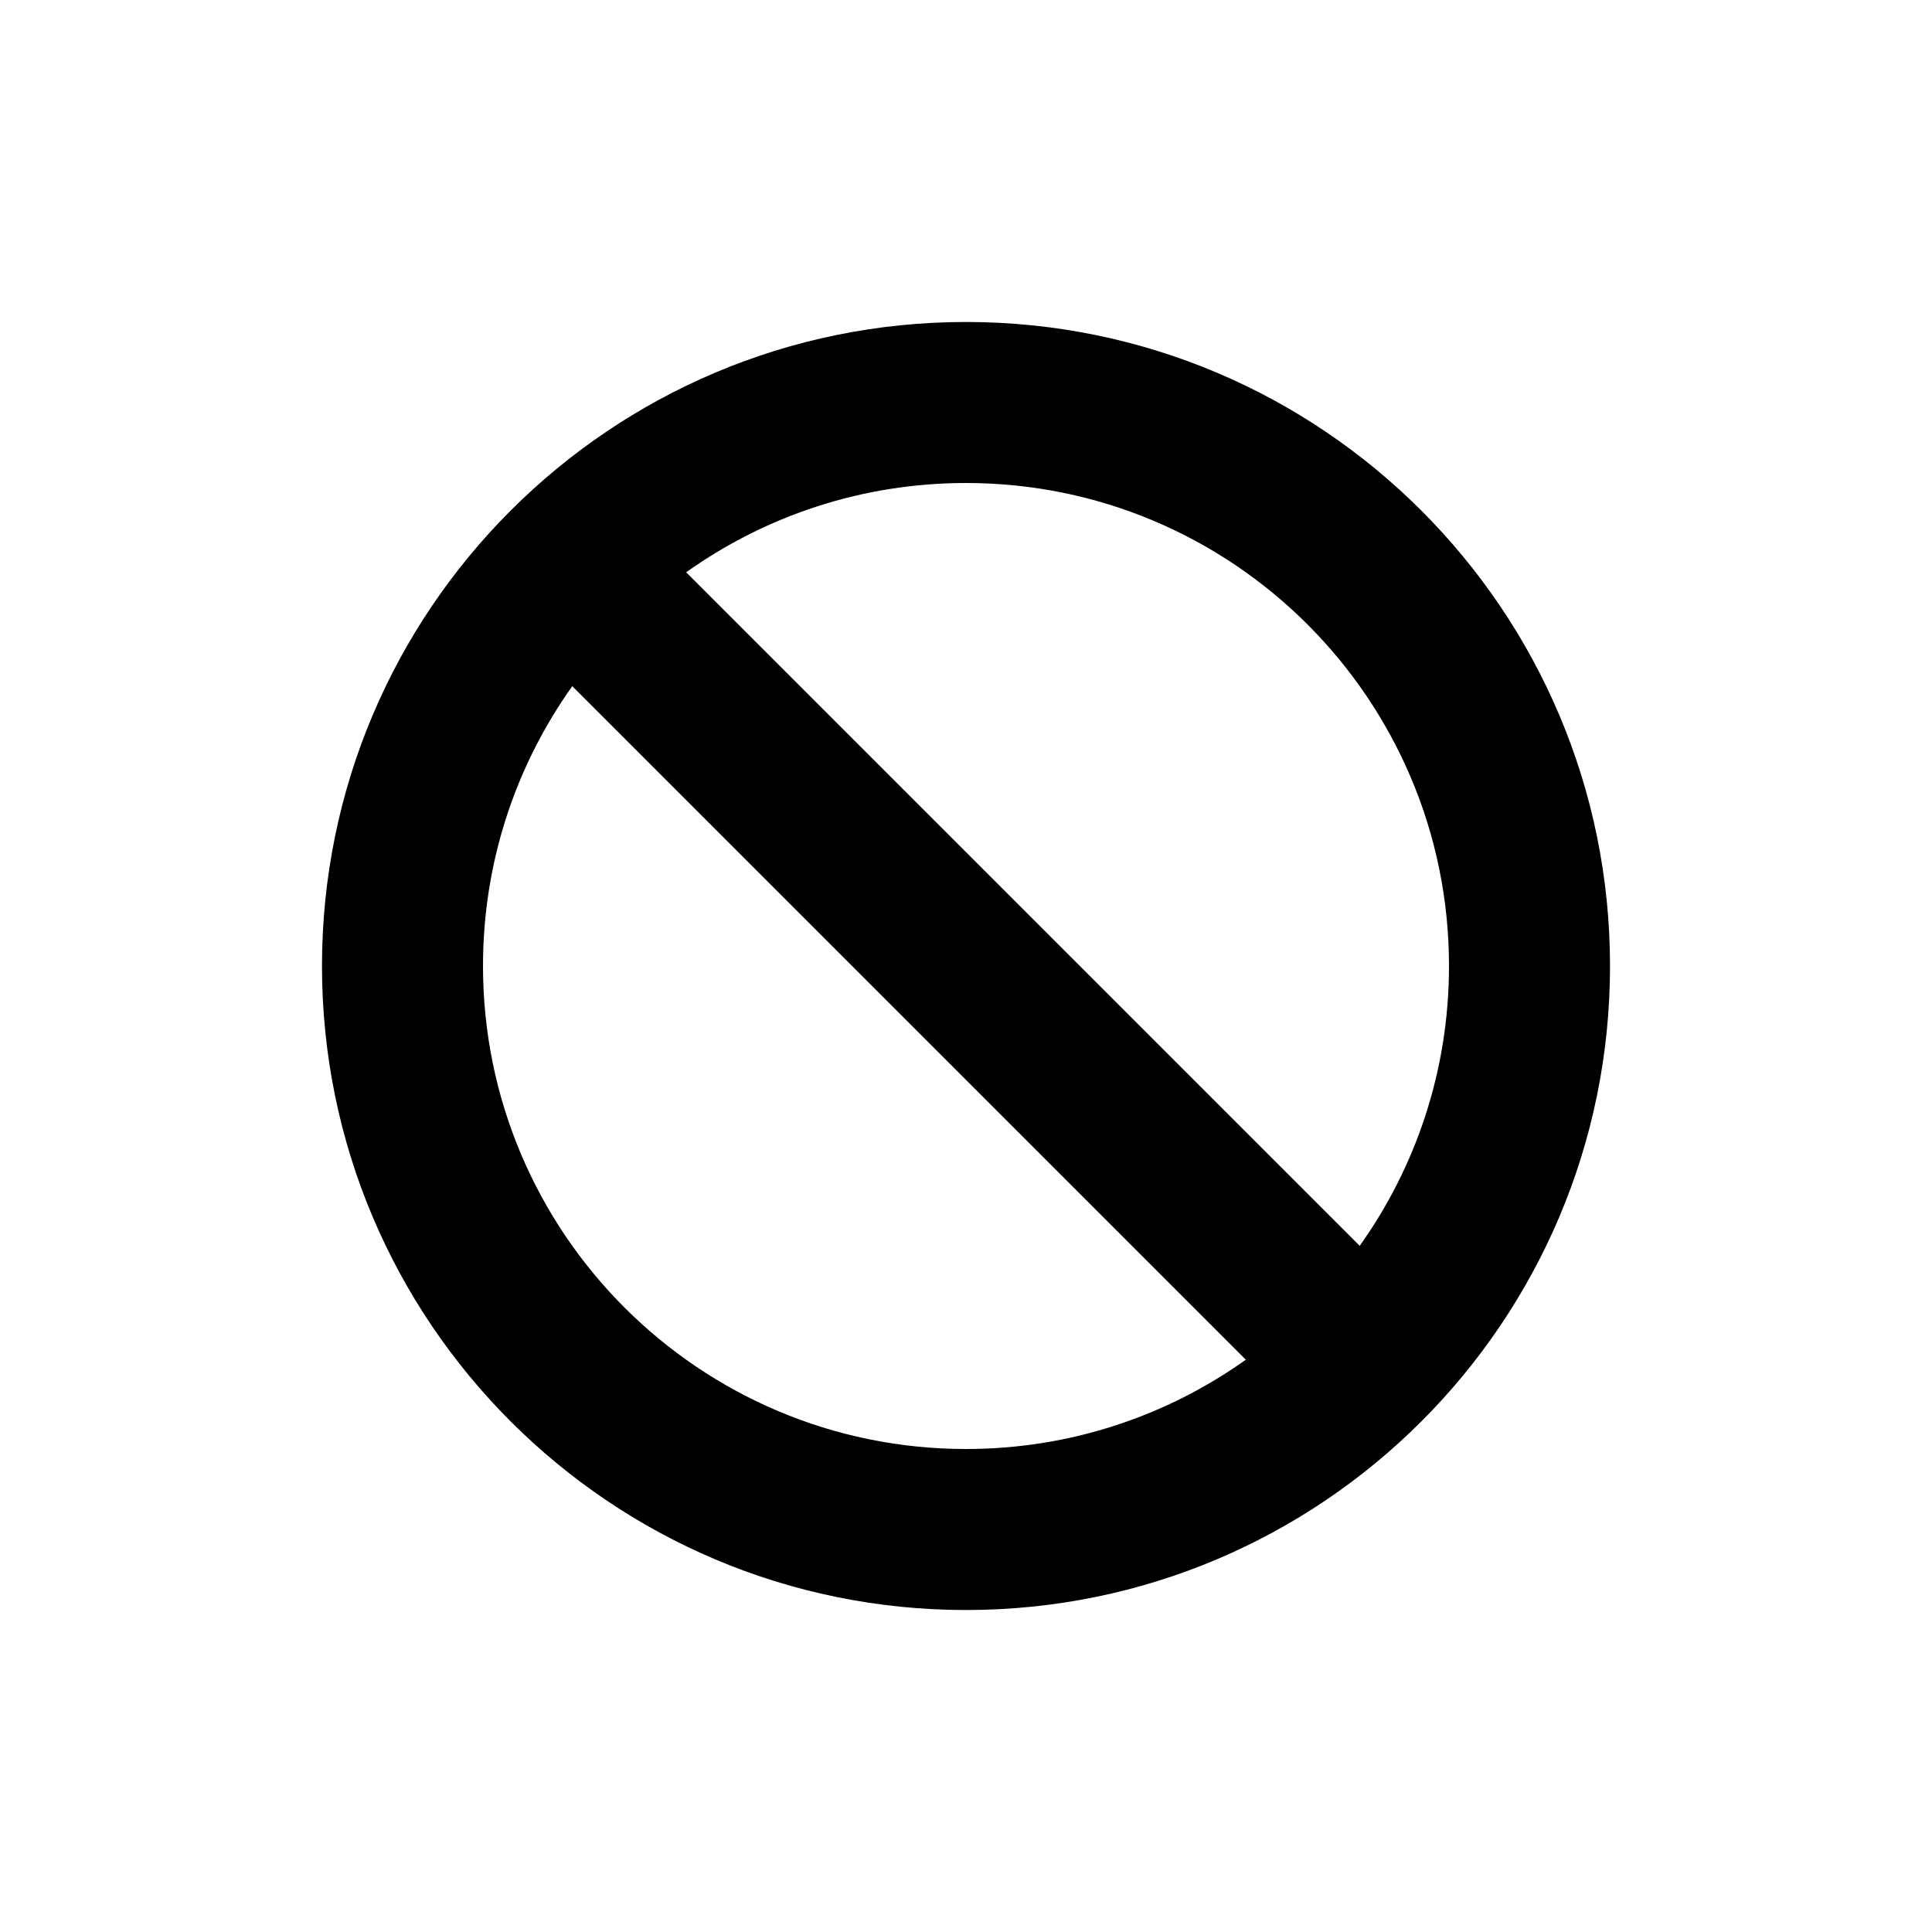
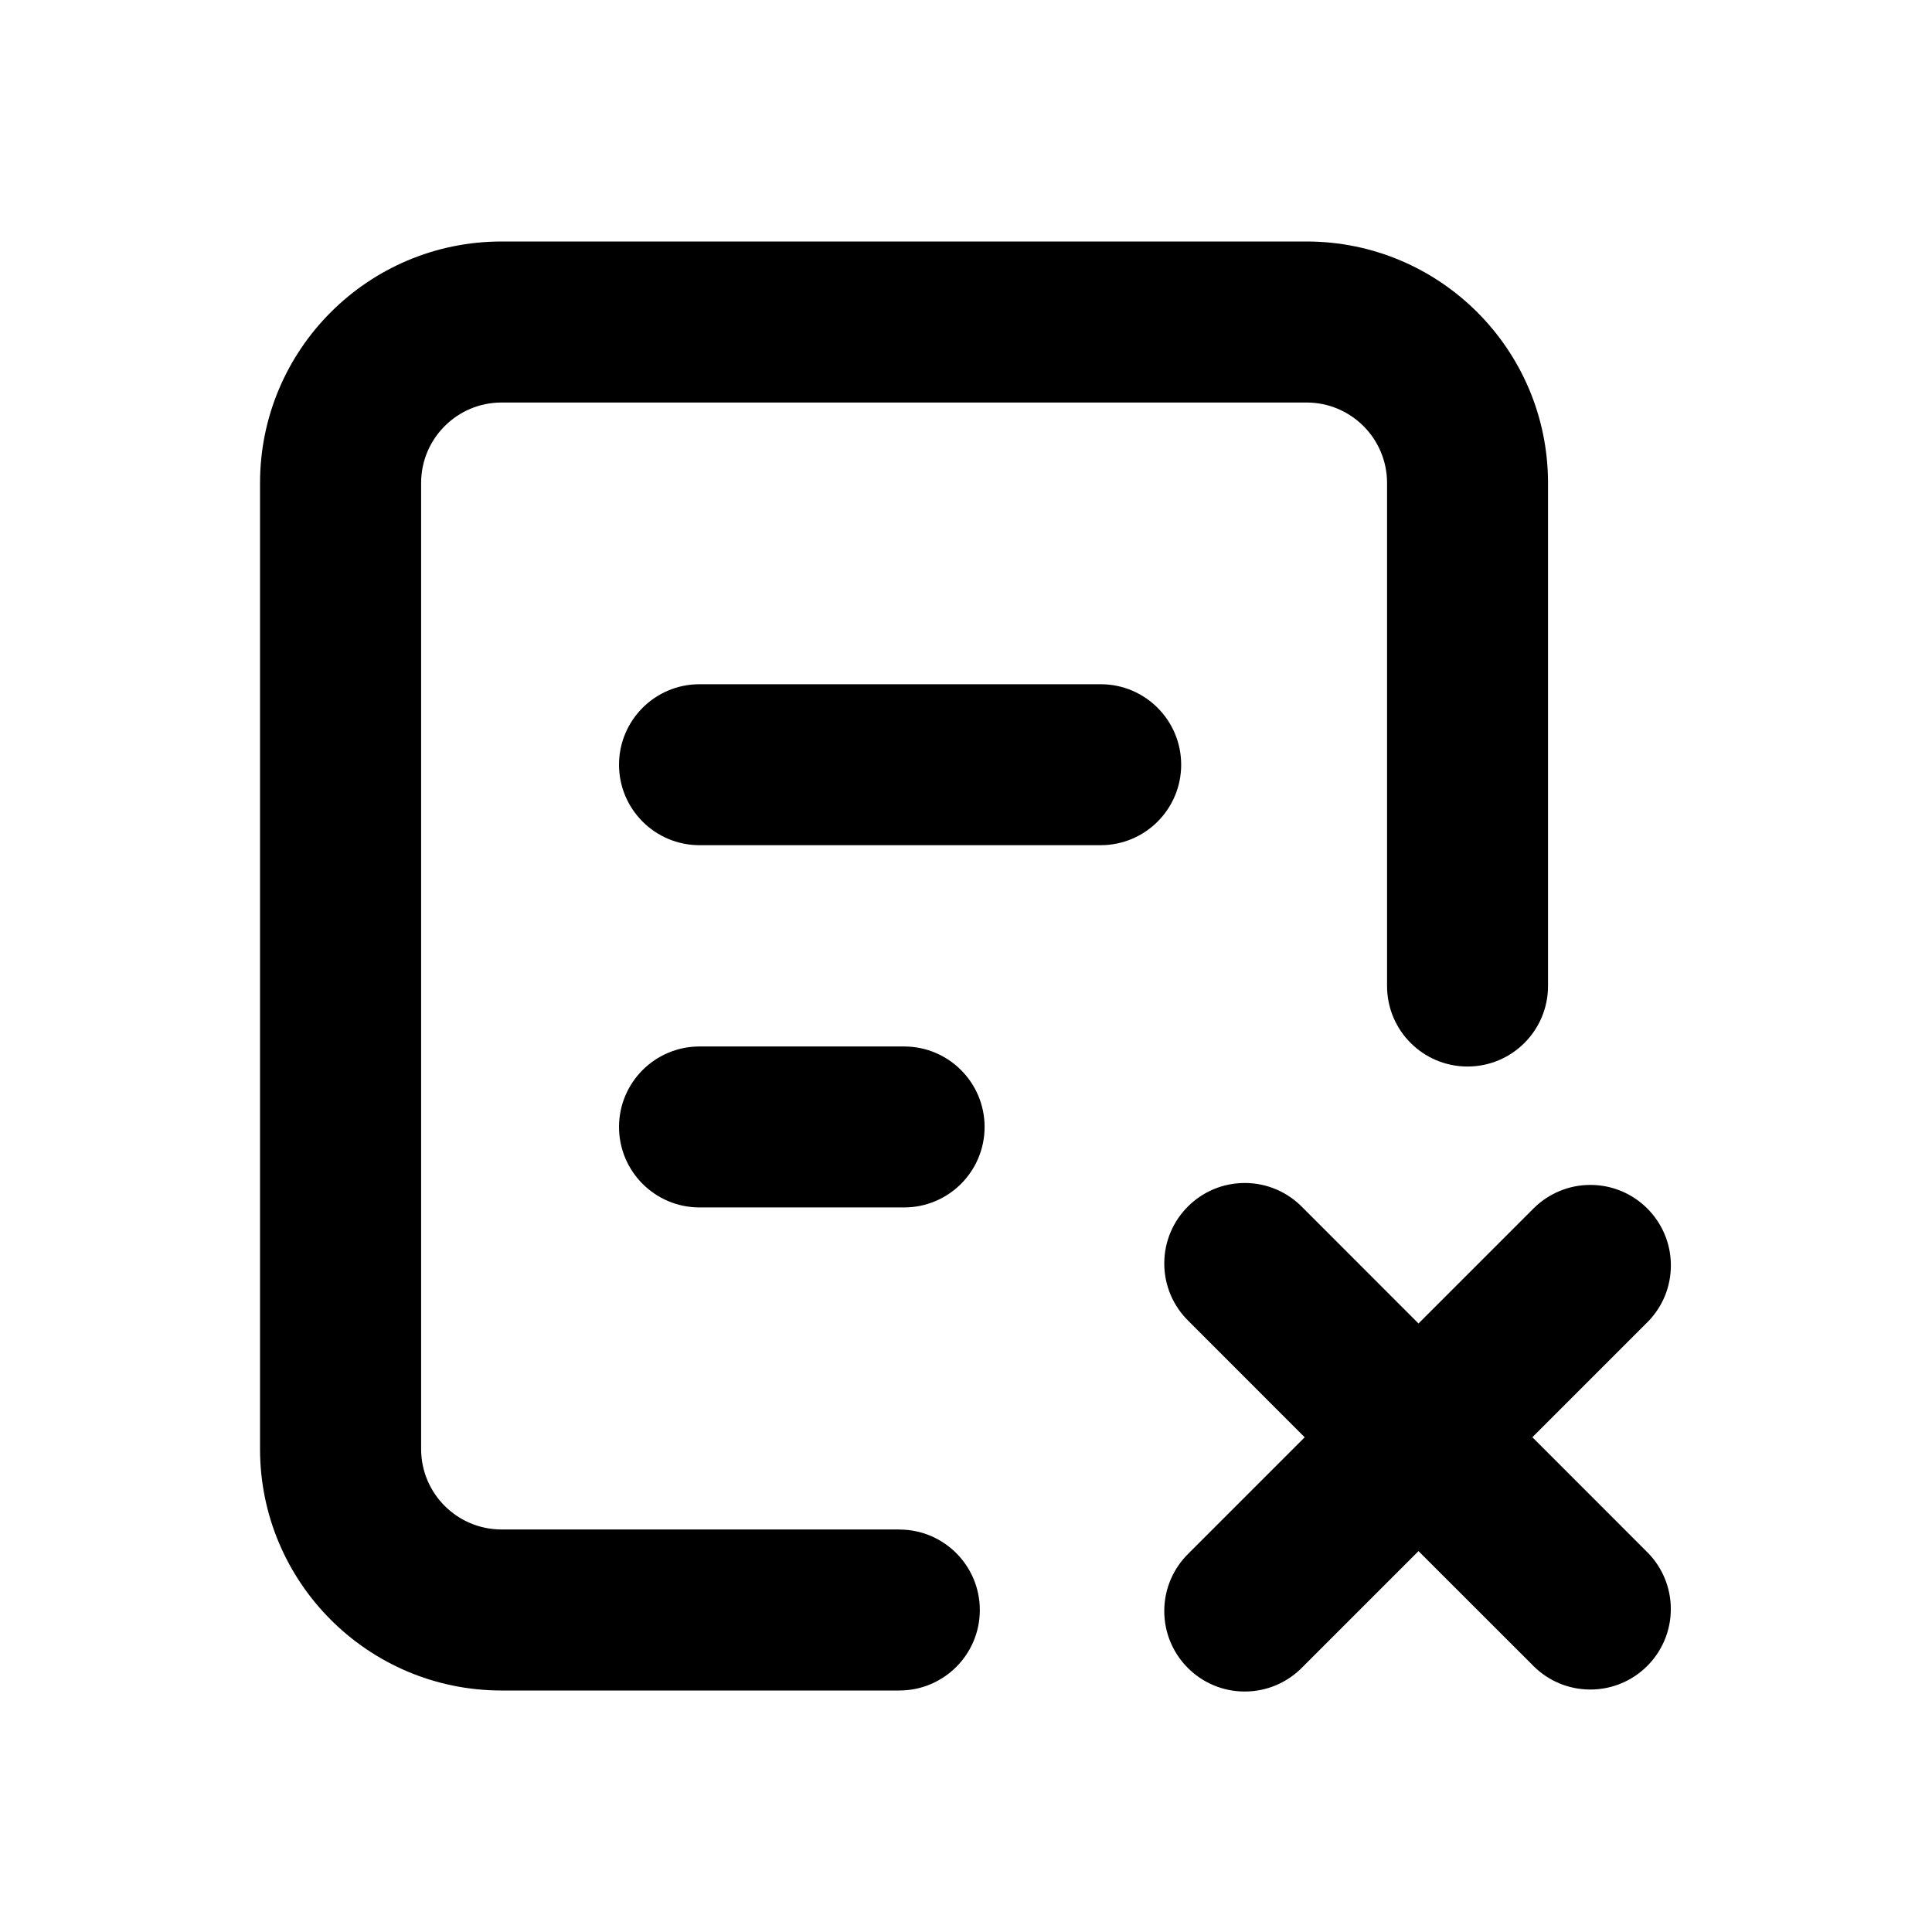
<svg xmlns="http://www.w3.org/2000/svg" version="1.1" width="32" height="32" viewBox="0 0 32 32">
-   <path d="M11.365 9.479c1.308-0.931 2.908-1.479 4.635-1.479 4.418 0 8 3.582 8 8 0 1.728-0.548 3.328-1.479 4.635l-11.156-11.156zM9.479 11.365l11.156 11.156c-1.308 0.931-2.908 1.479-4.635 1.479-4.418 0-8-3.582-8-8 0-1.728 0.548-3.328 1.479-4.635zM16 5.333c-5.891 0-10.667 4.776-10.667 10.667s4.776 10.667 10.667 10.667c5.891 0 10.667-4.776 10.667-10.667s-4.776-10.667-10.667-10.667z" />
+   <path d="M14.897 25.333h-6.589c-0.736 0-1.333-0.597-1.333-1.333v0-16c0-0.736 0.597-1.333 1.333-1.333v0h13.333c0.736 0 1.333 0.597 1.333 1.333v0 8.332c0 0.736 0.597 1.333 1.333 1.333s1.333-0.597 1.333-1.333v0-8.332c0-2.209-1.791-4-4-4v0h-13.333c-2.209 0-4 1.791-4 4v0 16c0 2.209 1.791 4 4 4v0h6.589c0.736 0 1.333-0.597 1.333-1.333s-0.597-1.333-1.333-1.333v0z" />
+   <path d="M18.231 11.333h-6.645c-0.736 0-1.333 0.597-1.333 1.333s0.597 1.333 1.333 1.333v0h6.645c0.736 0 1.333-0.597 1.333-1.333s-0.597-1.333-1.333-1.333v0z" />
+   <path d="M25.381 23.805l1.92-1.92c0.232-0.24 0.374-0.566 0.374-0.926 0-0.736-0.597-1.333-1.333-1.333-0.36 0-0.687 0.143-0.927 0.375l-1.92 1.92-1.919-1.92c-0.243-0.251-0.583-0.407-0.959-0.407-0.736 0-1.333 0.597-1.333 1.333 0 0.376 0.156 0.716 0.407 0.959l1.919 1.92-1.919 1.919c-0.251 0.243-0.407 0.583-0.407 0.959 0 0.736 0.597 1.333 1.333 1.333 0.376 0 0.716-0.156 0.959-0.407l1.919-1.919 1.92 1.919c0.24 0.232 0.566 0.374 0.926 0.374 0.736 0 1.333-0.597 1.333-1.333 0-0.36-0.143-0.687-0.375-0.927l0 0z" />
+   <path d="M14.975 17.333h-3.389c-0.736 0-1.333 0.597-1.333 1.333s0.597 1.333 1.333 1.333v0h3.389c0.736 0 1.333-0.597 1.333-1.333s-0.597-1.333-1.333-1.333v0z" />
</svg>
